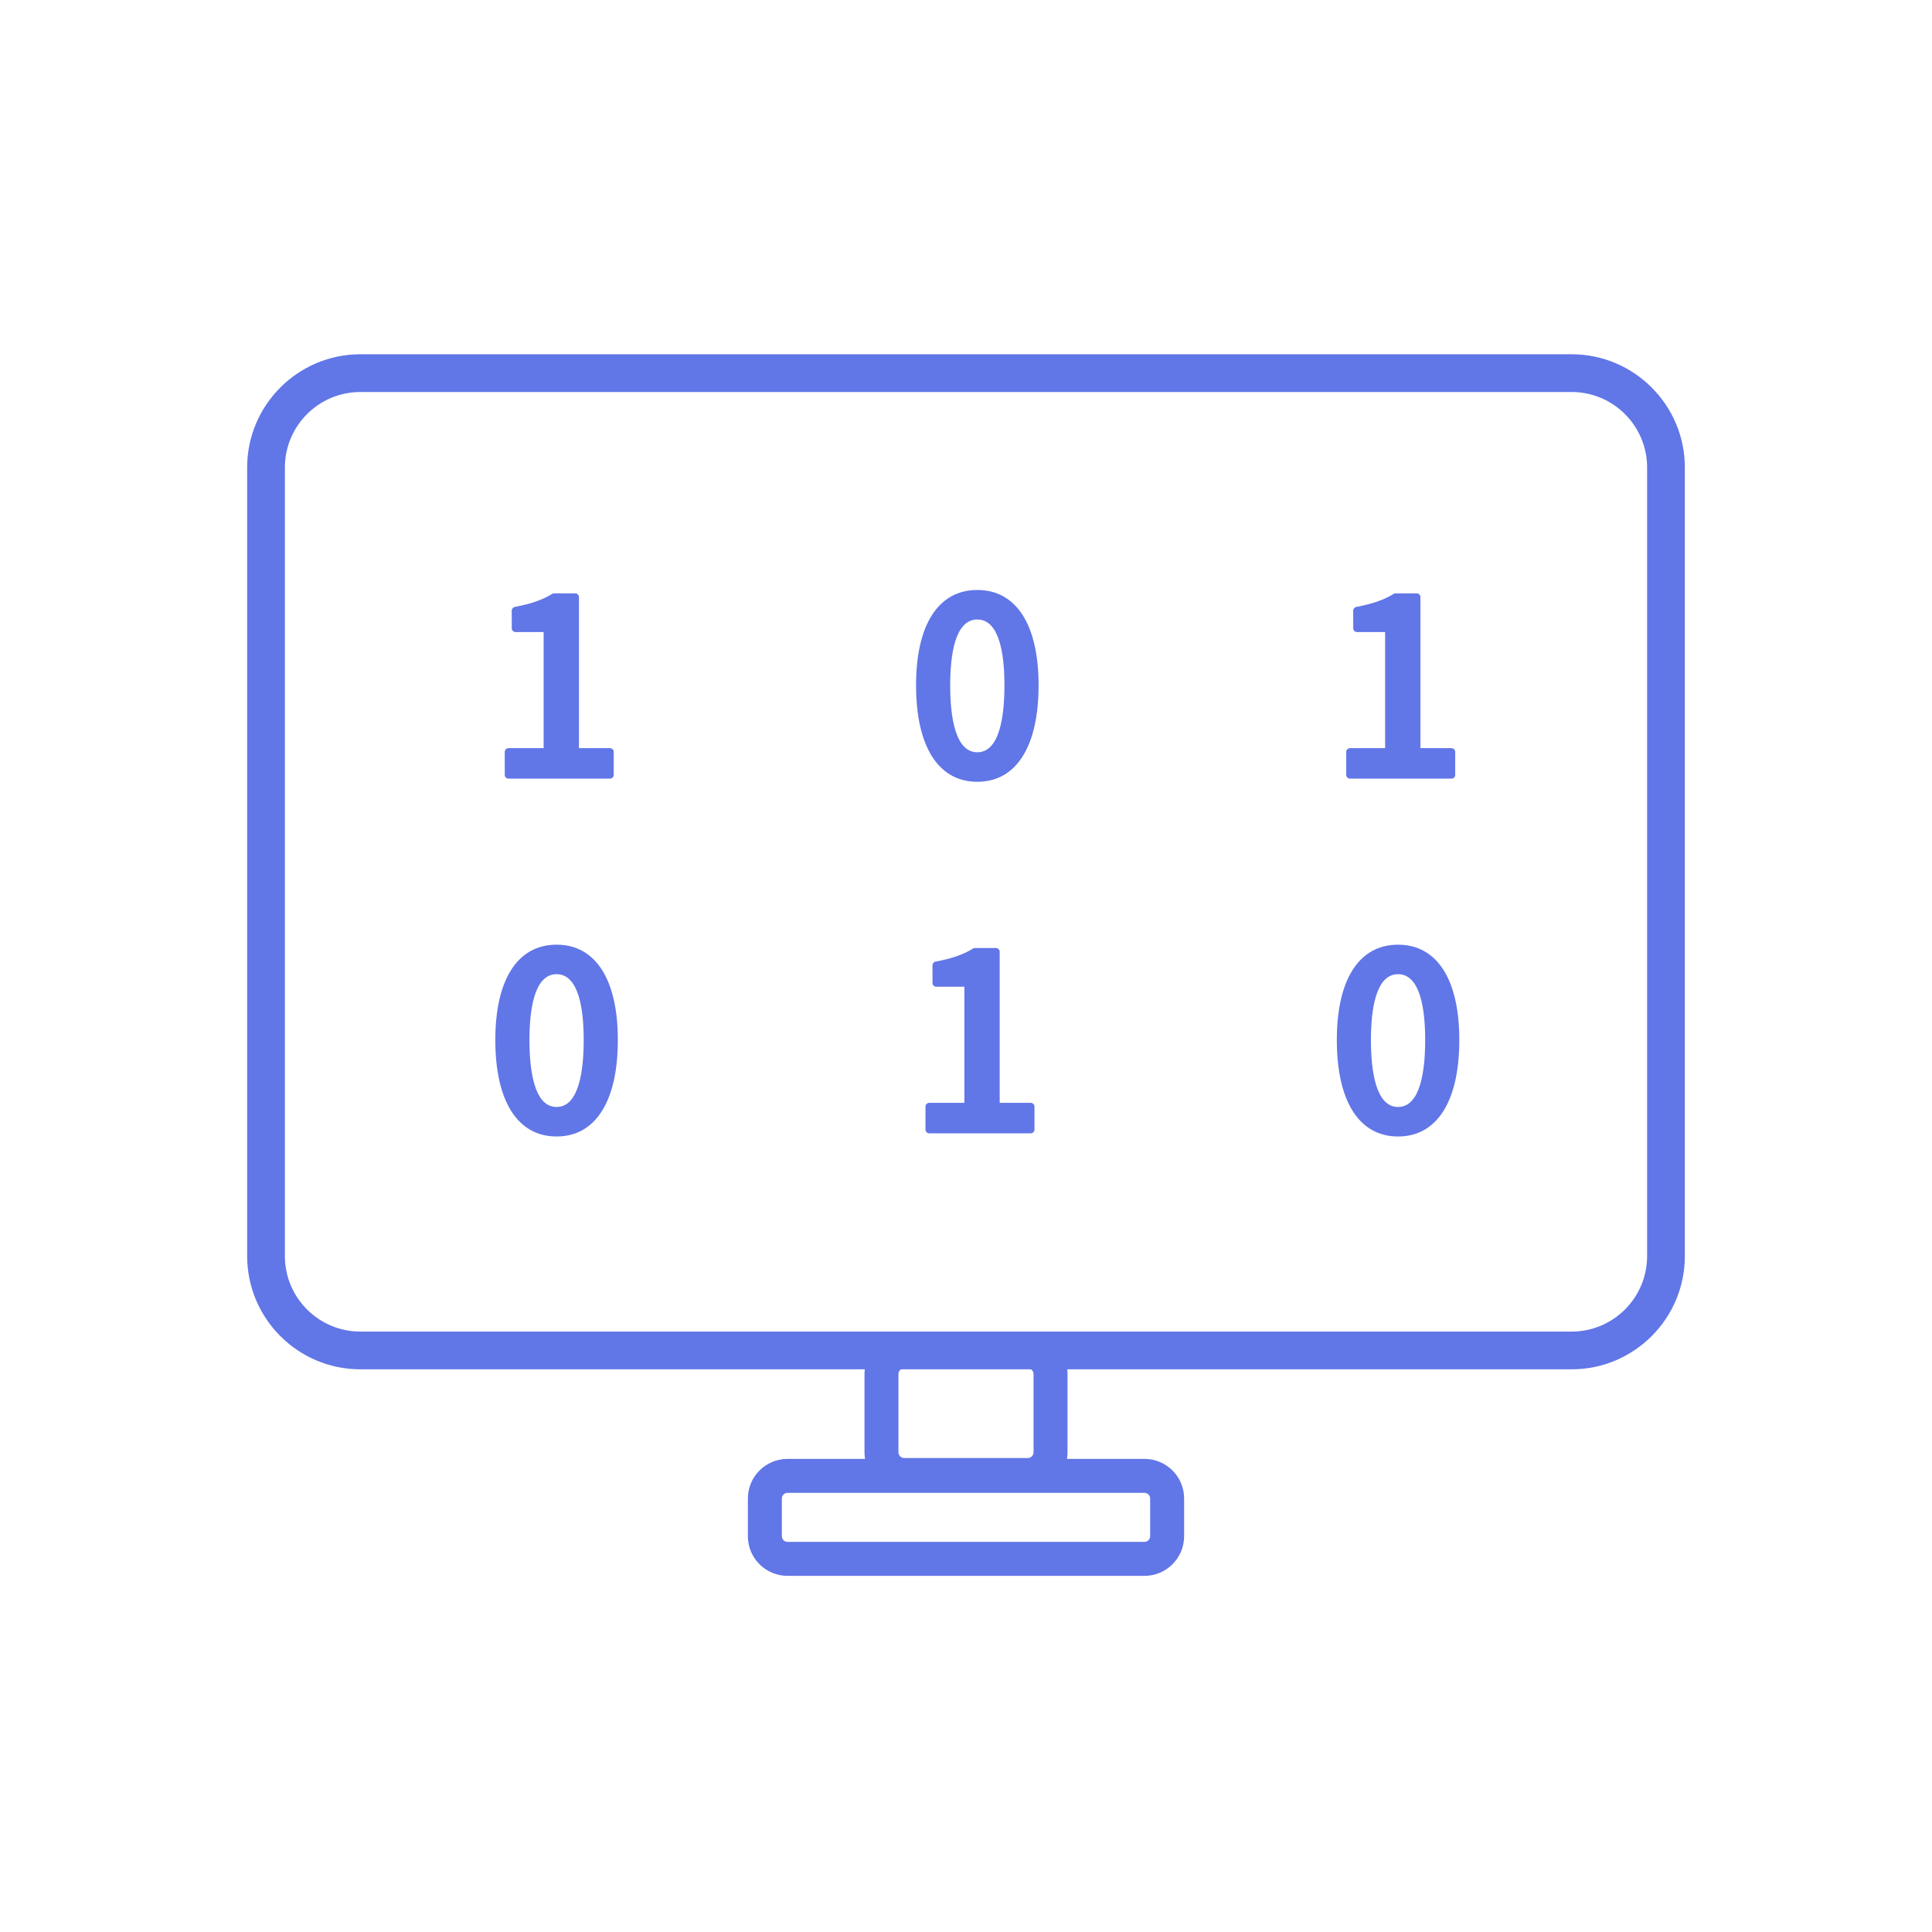
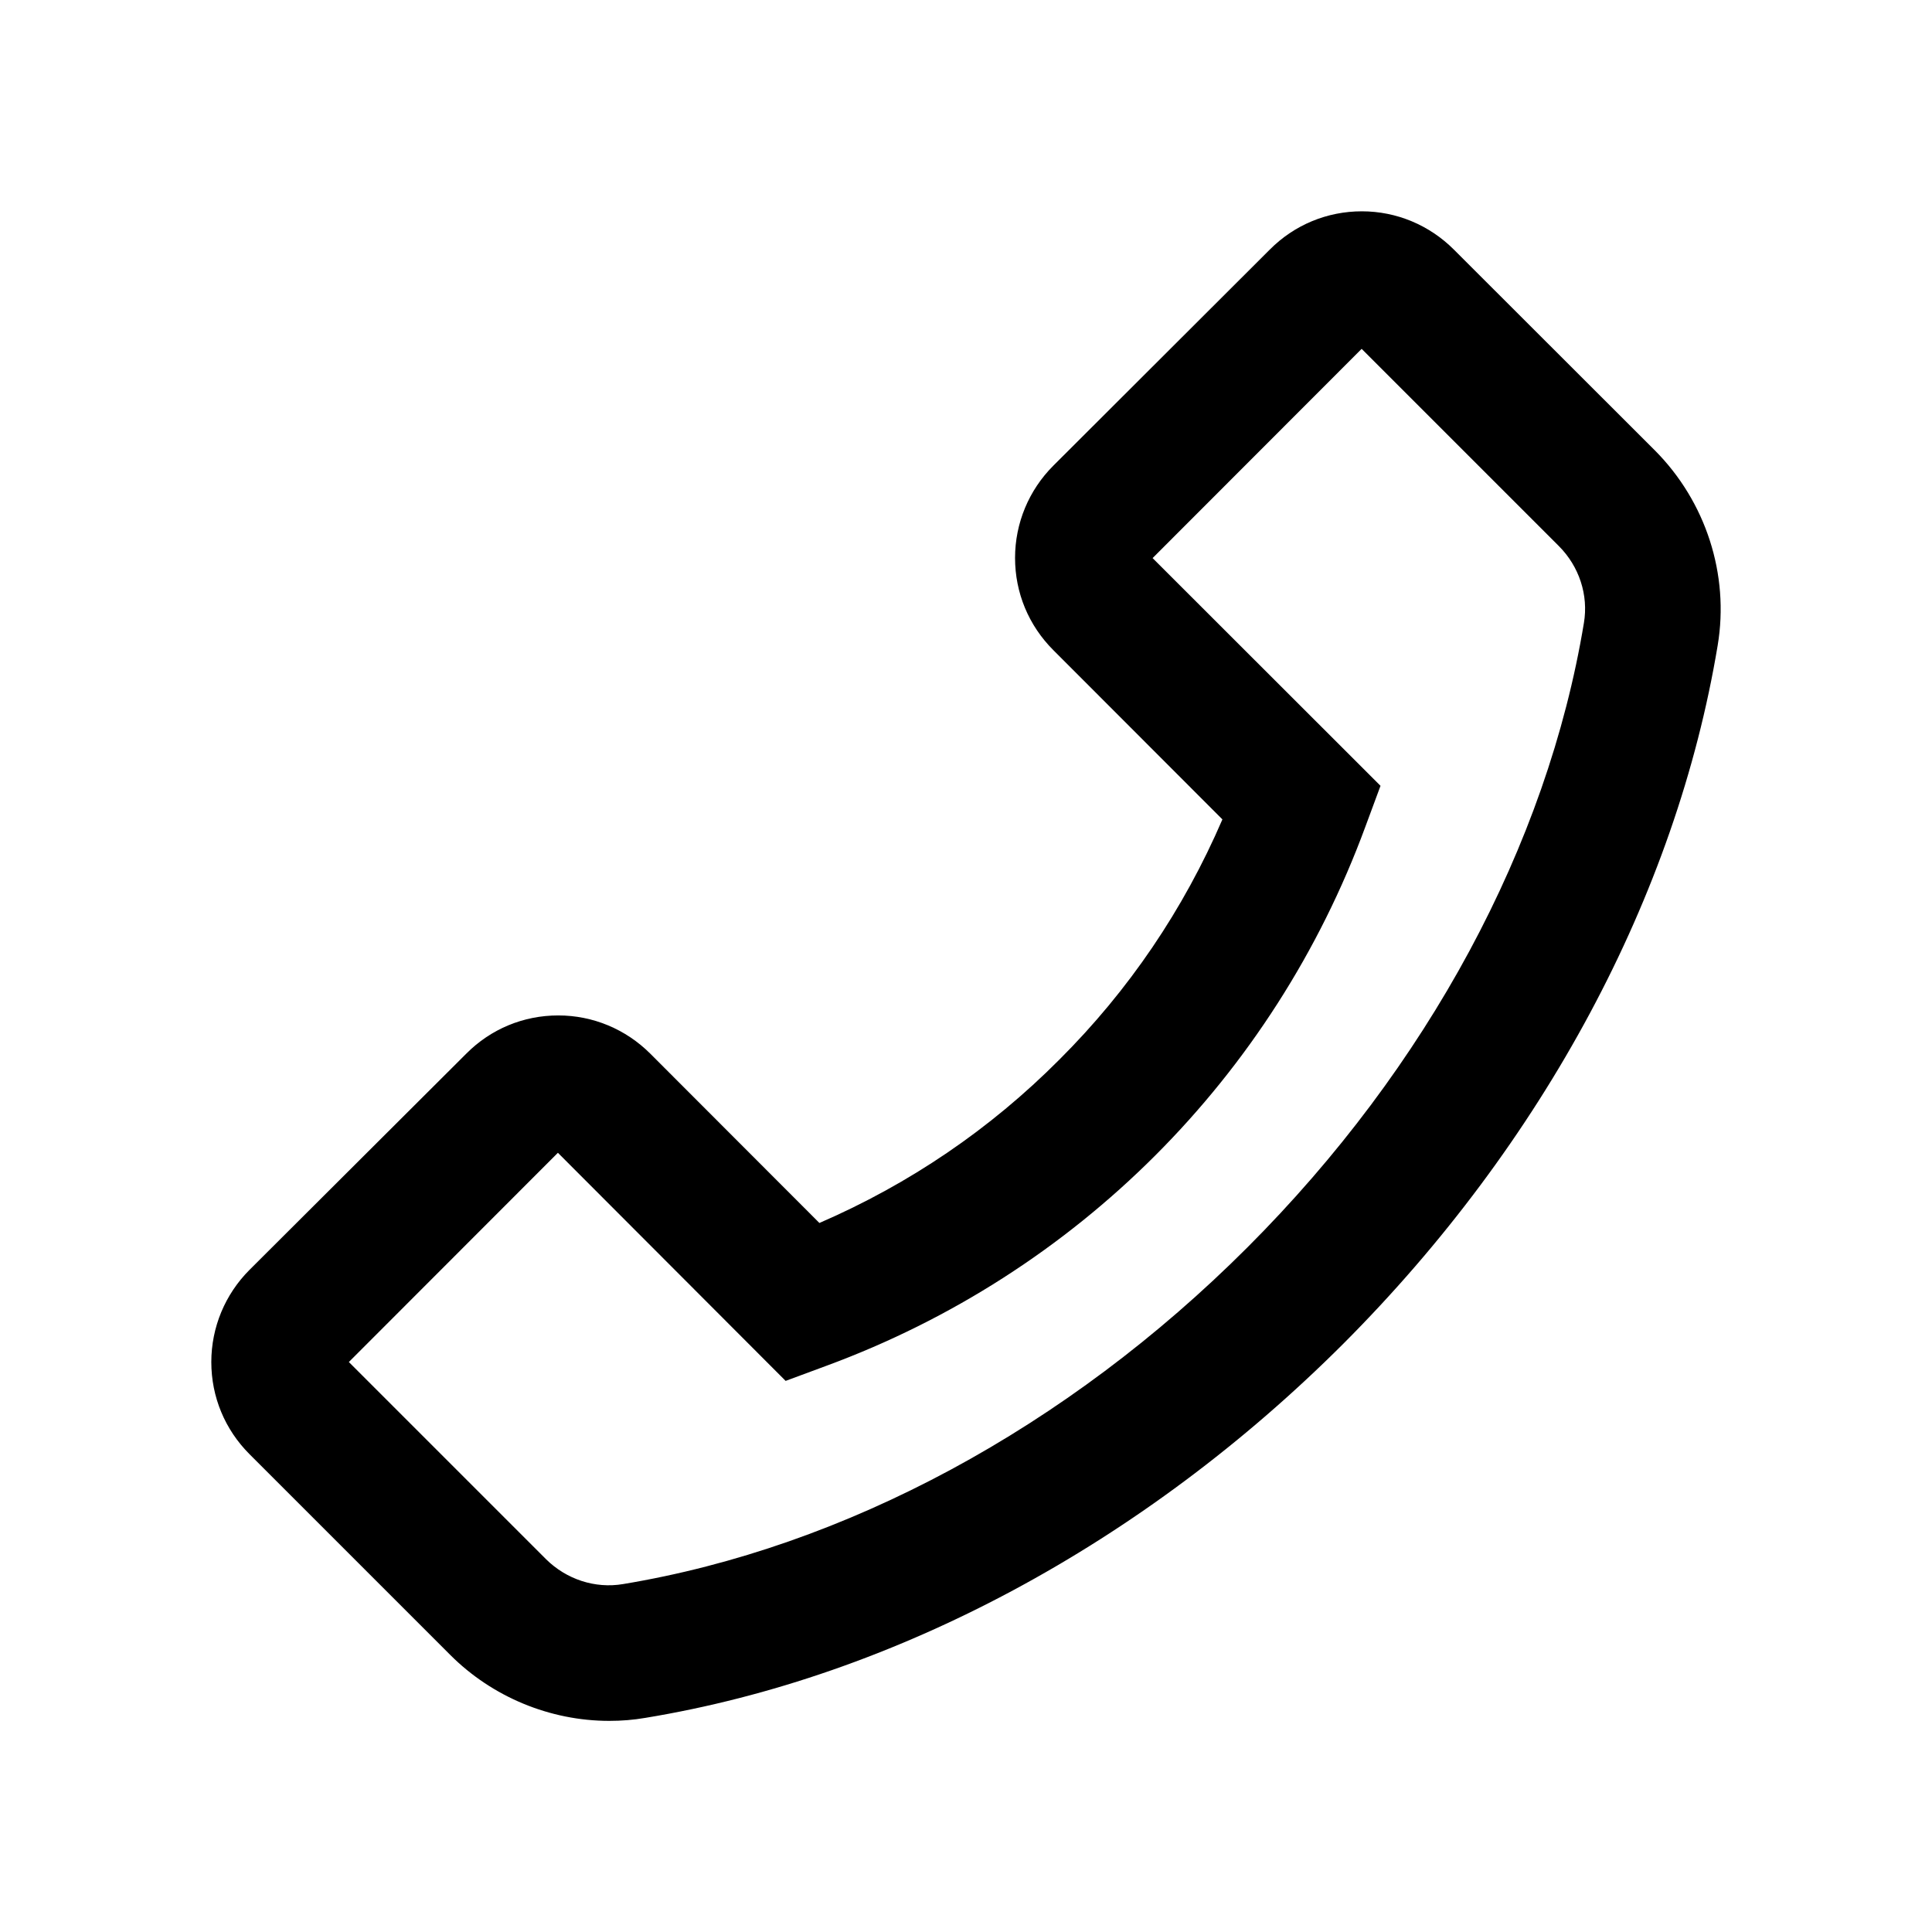
- <svg xmlns="http://www.w3.org/2000/svg" t="1686474725200" class="icon" viewBox="0 0 1024 1024" version="1.1" p-id="956" width="200" height="200">
-   <path d="M833 725.77H191c-33.08 0-60-26.92-60-60v-418c0-33.08 26.92-60 60-60h642c33.08 0 60 26.92 60 60v418c0 33.08-26.92 60-60 60z m-642-518c-22.06 0-40 17.94-40 40v418c0 22.06 17.94 40 40 40h642c22.06 0 40-17.94 40-40v-418c0-22.06-17.94-40-40-40H191z" fill="#6176E7" p-id="957" />
-   <path d="M544.81 790.77H479.2c-11.58 0-21-9.42-21-21v-41.53c0-11.58 9.42-21 21-21h65.61c11.58 0 21 9.42 21 21v41.53c0 11.58-9.42 21-21 21z m-65.62-65.53c-1.63 0-3 1.37-3 3v41.53c0 1.63 1.37 3 3 3h65.61c1.63 0 3-1.37 3-3v-41.53c0-1.63-1.37-3-3-3h-65.61z" fill="#6176E7" p-id="958" />
-   <path d="M606.61 835.23H417.39c-11.58 0-21-9.42-21-21v-19.99c0-11.58 9.42-21 21-21h189.22c11.58 0 21 9.42 21 21v19.99c0 11.58-9.42 21-21 21z m-189.22-43.99c-1.63 0-3 1.37-3 3v19.99c0 1.63 1.37 3 3 3h189.22c1.63 0 3-1.37 3-3v-19.99c0-1.63-1.37-3-3-3H417.39zM269.53 398.53h20.61v-65.54h-16.9v-9.34c8.83-1.66 15.1-3.84 20.48-7.17h11.14v82.05h18.43v12.16h-53.76v-12.16z" fill="#6176E7" p-id="959" />
-   <path d="M323.29 412.69h-53.76c-1.1 0-2-0.9-2-2v-12.16c0-1.1 0.9-2 2-2h18.61v-61.54h-14.9c-1.1 0-2-0.9-2-2v-9.34c0-0.96 0.68-1.79 1.63-1.97 8.6-1.62 14.7-3.75 19.8-6.9 0.32-0.2 0.68-0.3 1.05-0.3h11.14c1.1 0 2 0.9 2 2v80.05h16.43c1.1 0 2 0.9 2 2v12.16c0 1.11-0.89 2-2 2z m-51.76-4h49.76v-8.16h-16.43c-1.1 0-2-0.9-2-2v-80.05h-8.58c-5.09 3.06-11.04 5.19-19.04 6.81v5.7h14.9c1.1 0 2 0.9 2 2v65.54c0 1.1-0.9 2-2 2h-18.61v8.16zM487.54 363.2c0-32.64 11.9-48.51 30.47-48.51 18.43 0 30.47 16 30.47 48.51 0 32.77-12.03 49.15-30.47 49.15-18.57 0.01-30.47-16.38-30.47-49.15z m46.85 0c0-27.01-6.78-36.87-16.38-36.87-9.6 0-16.38 9.86-16.38 36.87 0 27.27 6.78 37.51 16.38 37.51 9.59 0 16.38-10.24 16.38-37.51z" fill="#6176E7" p-id="960" />
-   <path d="M518 414.36c-20.63 0-32.47-18.65-32.47-51.15 0-32.1 11.83-50.51 32.47-50.51 20.63 0 32.47 18.41 32.47 50.51 0 32.5-11.84 51.15-32.47 51.15z m0-97.67c-18.36 0-28.47 16.52-28.47 46.51 0 29.97 10.38 47.15 28.47 47.15 18.09 0 28.47-17.19 28.47-47.15 0-29.56-10.38-46.51-28.47-46.51z m0 86.02c-12.2 0-18.38-13.29-18.38-39.51 0-25.79 6.19-38.87 18.38-38.87 12.2 0 18.38 13.08 18.38 38.87 0.01 26.22-6.18 39.51-18.38 39.51z m0-74.37c-11.89 0-14.38 18.96-14.38 34.87 0 16.2 2.5 35.51 14.38 35.51s14.38-19.31 14.38-35.51c0.01-15.91-2.49-34.87-14.38-34.87zM715.53 398.53h20.61v-65.54h-16.9v-9.34c8.83-1.66 15.1-3.84 20.48-7.17h11.14v82.05h18.43v12.16h-53.76v-12.16z" fill="#6176E7" p-id="961" />
-   <path d="M769.29 412.69h-53.76c-1.1 0-2-0.9-2-2v-12.16c0-1.1 0.9-2 2-2h18.61v-61.54h-14.9c-1.1 0-2-0.9-2-2v-9.34c0-0.96 0.68-1.79 1.63-1.97 8.59-1.62 14.7-3.75 19.8-6.9 0.32-0.2 0.68-0.3 1.05-0.3h11.14c1.1 0 2 0.9 2 2v80.05h16.43c1.1 0 2 0.9 2 2v12.16c0 1.11-0.89 2-2 2z m-51.76-4h49.76v-8.16h-16.43c-1.1 0-2-0.9-2-2v-80.05h-8.58c-5.09 3.06-11.04 5.19-19.04 6.81v5.7h14.9c1.1 0 2 0.9 2 2v65.54c0 1.1-0.9 2-2 2h-18.61v8.16z" fill="#6176E7" p-id="962" />
-   <path d="M264.54 551.2c0-32.64 11.9-48.51 30.47-48.51 18.43 0 30.47 16 30.47 48.51 0 32.77-12.03 49.15-30.47 49.15-18.57 0.01-30.47-16.38-30.47-49.15z m46.85 0c0-27.01-6.78-36.87-16.38-36.87-9.6 0-16.38 9.86-16.38 36.87 0 27.27 6.78 37.51 16.38 37.51 9.59 0 16.38-10.24 16.38-37.51z" fill="#6176E7" p-id="963" />
-   <path d="M295 602.36c-20.63 0-32.47-18.64-32.47-51.15 0-32.1 11.83-50.51 32.47-50.51s32.47 18.41 32.47 50.51c0 32.5-11.84 51.15-32.47 51.15z m0-97.67c-18.36 0-28.47 16.52-28.47 46.51 0 29.97 10.38 47.15 28.47 47.15s28.47-17.19 28.47-47.15c0-29.56-10.38-46.51-28.47-46.51z m0 86.02c-12.2 0-18.38-13.29-18.38-39.51 0-25.79 6.19-38.87 18.38-38.87s18.38 13.08 18.38 38.87c0.01 26.22-6.18 39.51-18.38 39.51z m0-74.37c-11.89 0-14.38 18.96-14.38 34.87 0 16.2 2.5 35.51 14.38 35.51s14.38-19.31 14.38-35.51c0.01-15.91-2.49-34.87-14.38-34.87z" fill="#6176E7" p-id="964" />
-   <path d="M492.53 586.53h20.61v-65.54h-16.9v-9.34c8.83-1.66 15.1-3.84 20.48-7.17h11.14v82.05h18.43v12.16h-53.76v-12.16z" fill="#6176E7" p-id="965" />
-   <path d="M546.29 600.69h-53.76c-1.1 0-2-0.9-2-2v-12.16c0-1.1 0.9-2 2-2h18.61v-61.54h-14.9c-1.1 0-2-0.9-2-2v-9.34c0-0.96 0.68-1.79 1.63-1.97 8.6-1.62 14.7-3.75 19.8-6.9 0.32-0.2 0.68-0.3 1.05-0.3h11.14c1.1 0 2 0.9 2 2v80.05h16.43c1.1 0 2 0.9 2 2v12.16c0 1.11-0.89 2-2 2z m-51.76-4h49.76v-8.16h-16.43c-1.1 0-2-0.9-2-2v-80.05h-8.58c-5.09 3.06-11.04 5.19-19.04 6.82v5.7h14.9c1.1 0 2 0.9 2 2v65.54c0 1.1-0.9 2-2 2h-18.61v8.15z" fill="#6176E7" p-id="966" />
-   <path d="M710.54 551.2c0-32.64 11.9-48.51 30.46-48.51 18.43 0 30.47 16 30.47 48.51 0 32.77-12.03 49.15-30.47 49.15-18.56 0.01-30.46-16.38-30.46-49.15z m46.85 0c0-27.01-6.78-36.87-16.38-36.87-9.6 0-16.38 9.86-16.38 36.87 0 27.27 6.79 37.51 16.38 37.51s16.38-10.24 16.38-37.51z" fill="#6176E7" p-id="967" />
-   <path d="M741 602.36c-20.63 0-32.46-18.64-32.46-51.15 0-32.1 11.83-50.51 32.46-50.51 20.63 0 32.47 18.41 32.47 50.51 0 32.5-11.84 51.15-32.47 51.15z m0-97.67c-18.36 0-28.46 16.52-28.46 46.51 0 29.97 10.38 47.15 28.46 47.15 18.09 0 28.47-17.19 28.47-47.15 0-29.56-10.38-46.51-28.47-46.51z m0 86.02c-12.2 0-18.38-13.29-18.38-39.51 0-25.79 6.19-38.87 18.38-38.87s18.38 13.08 18.38 38.87c0.01 26.22-6.18 39.51-18.38 39.51z m0-74.37c-11.89 0-14.38 18.96-14.38 34.87 0 16.2 2.5 35.51 14.38 35.51s14.38-19.31 14.38-35.51c0.01-15.91-2.49-34.87-14.38-34.87z" fill="#6176E7" p-id="968" />
+ <svg xmlns="http://www.w3.org/2000/svg" t="1687938869352" class="icon" viewBox="0 0 1024 1024" version="1.1" p-id="4217" width="48" height="48">
+   <path d="M877.1 238.7L770.6 132.3c-13-13-30.4-20.3-48.8-20.3s-35.8 7.2-48.8 20.3L558.3 246.8c-13 13-20.3 30.5-20.3 48.9 0 18.5 7.2 35.8 20.3 48.9l89.6 89.7c-20.6 47.8-49.6 90.6-86.4 127.3-36.7 36.9-79.6 66-127.2 86.6l-89.6-89.7c-13-13-30.4-20.3-48.8-20.3-18.5 0-35.8 7.2-48.8 20.3L132.3 673c-13 13-20.3 30.5-20.3 48.9 0 18.5 7.2 35.8 20.3 48.9l106.4 106.4c22.2 22.2 52.8 34.9 84.2 34.9 6.5 0 12.8-0.5 19.2-1.6 132.4-21.8 263.8-92.3 369.9-198.3C818 606 888.4 474.6 910.4 342.1c6.3-37.6-6.3-76.3-33.3-103.4z m-37.6 91.5c-19.5 117.9-82.9 235.5-178.4 331s-213 158.9-330.9 178.4c-14.8 2.5-30-2.5-40.8-13.2L184.9 721.9 295.7 611l119.8 120 0.9 0.9 21.6-8C570.7 675 674.9 570.8 723.7 438.1l8-21.6-120.8-120.7 110.8-110.9 104.5 104.5c10.8 10.8 15.8 26 13.3 40.8z" p-id="4218" />
</svg>
